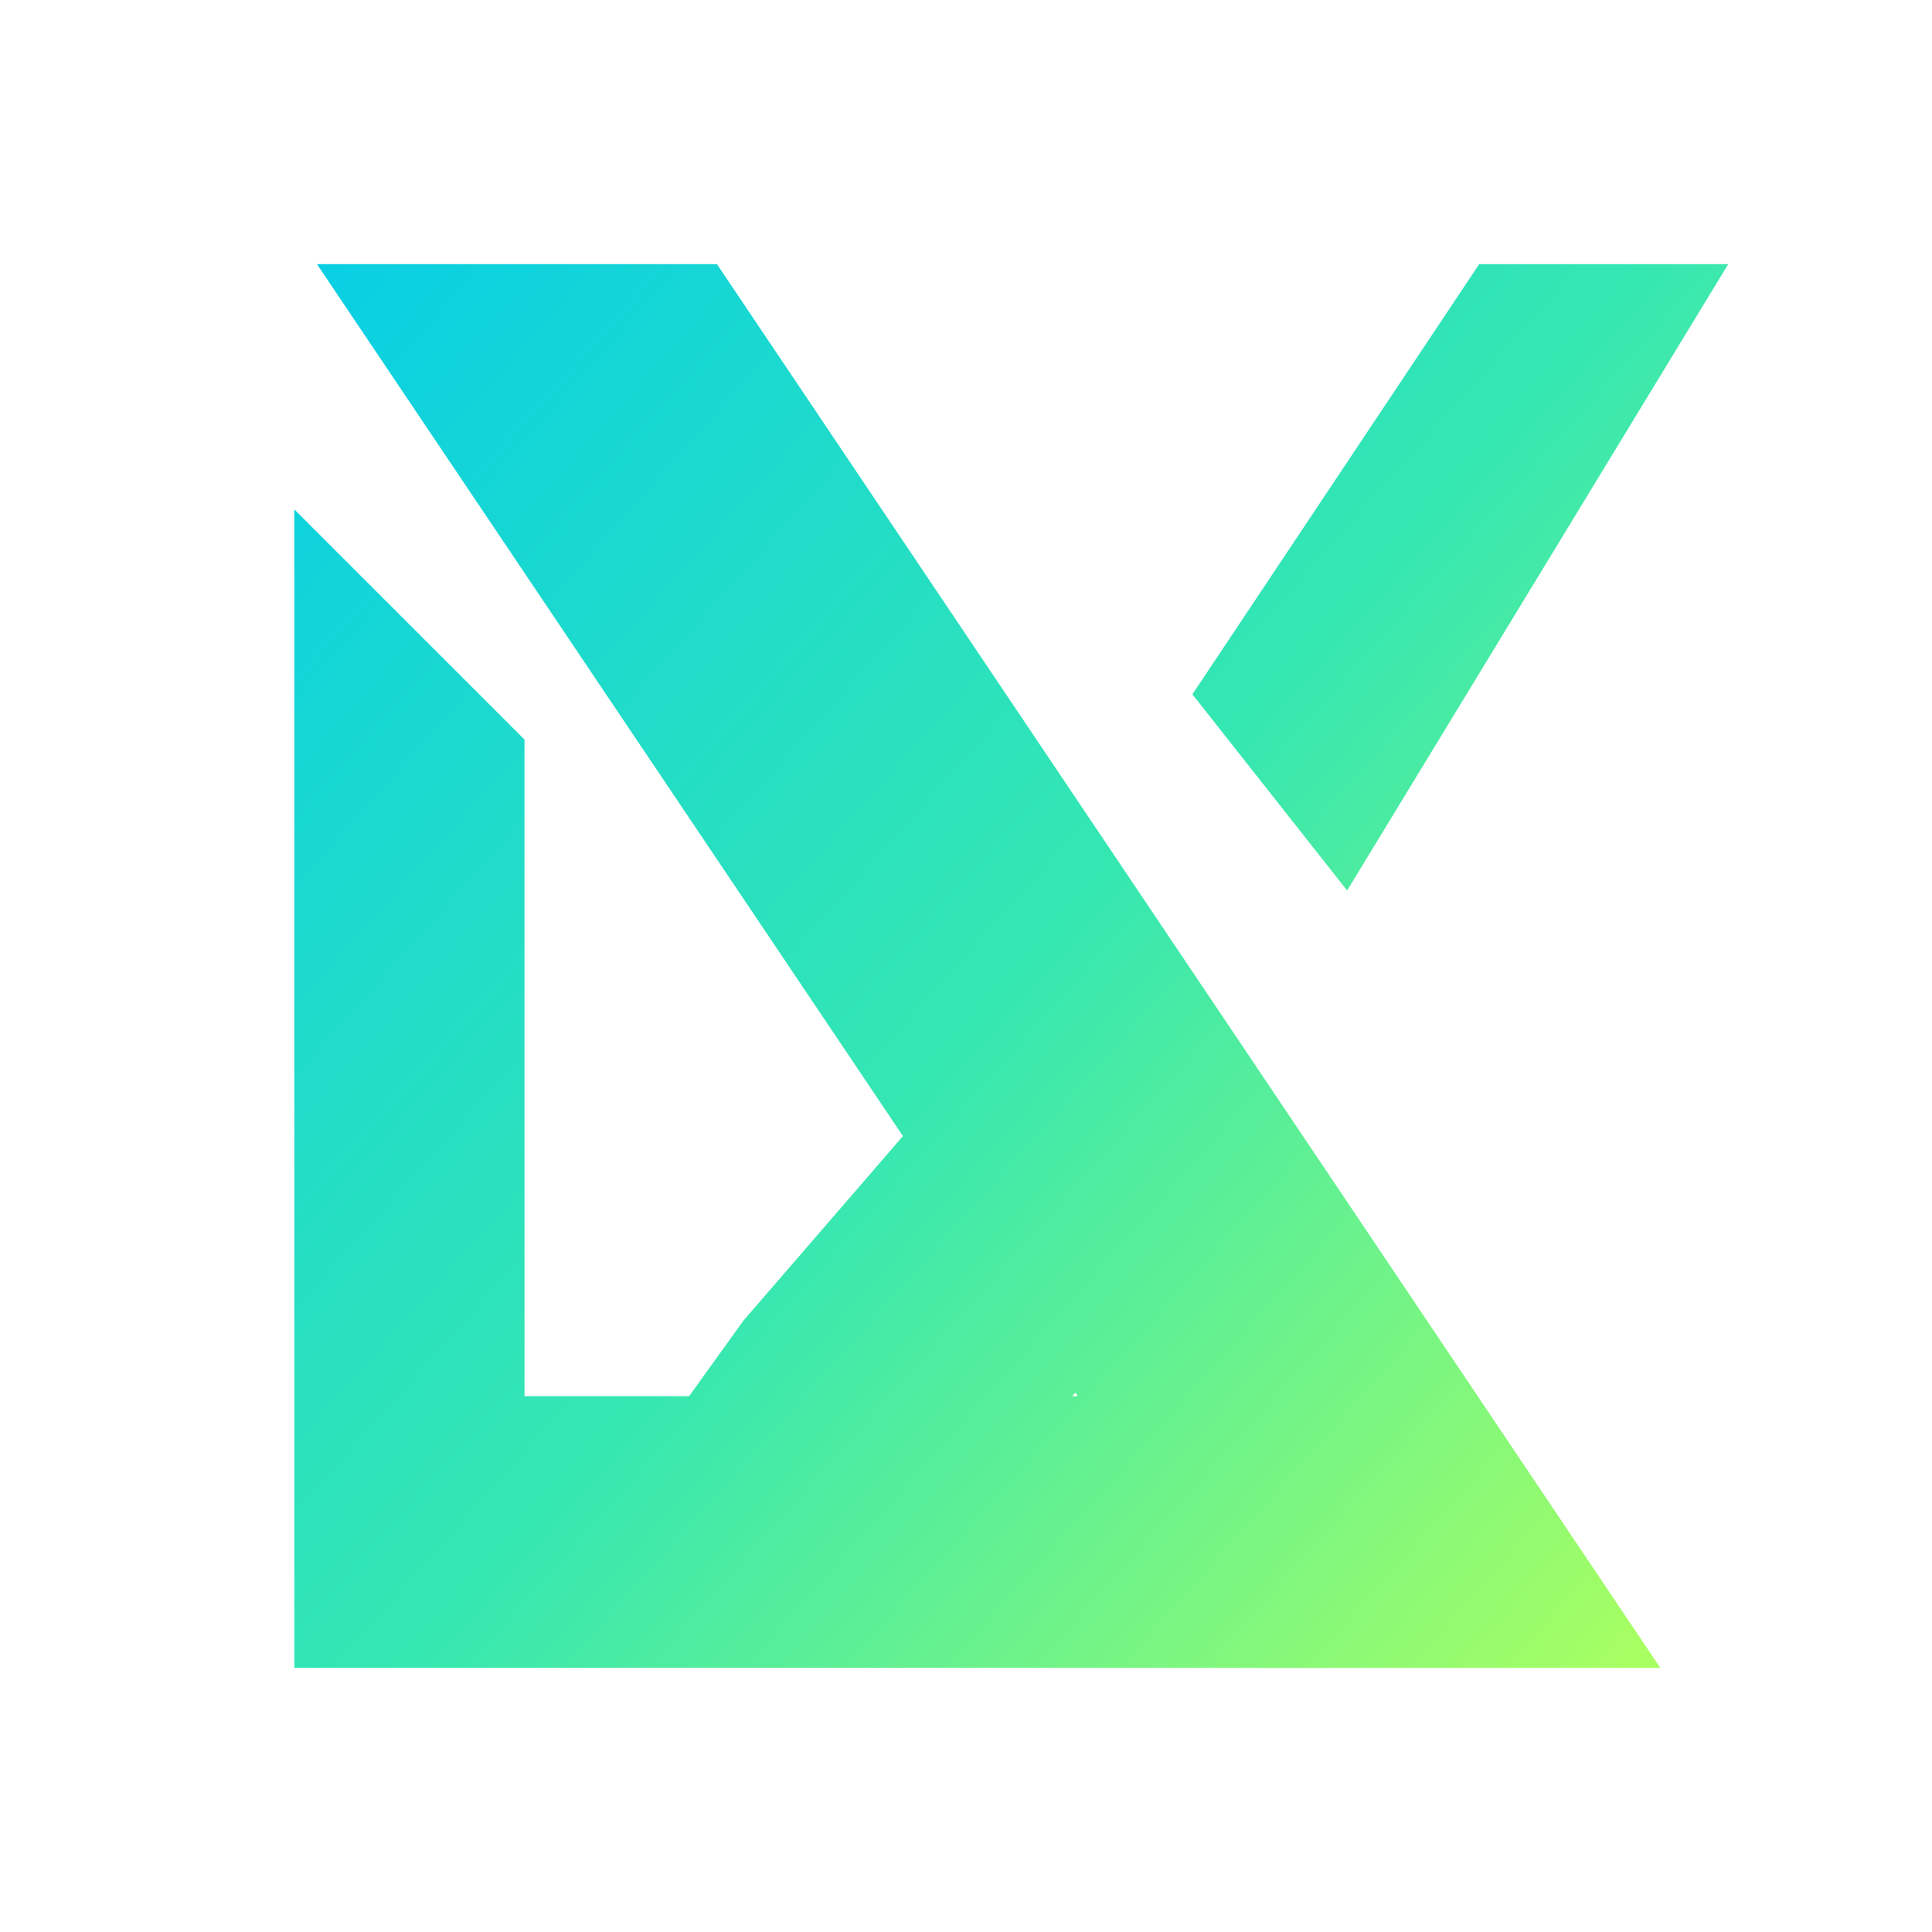
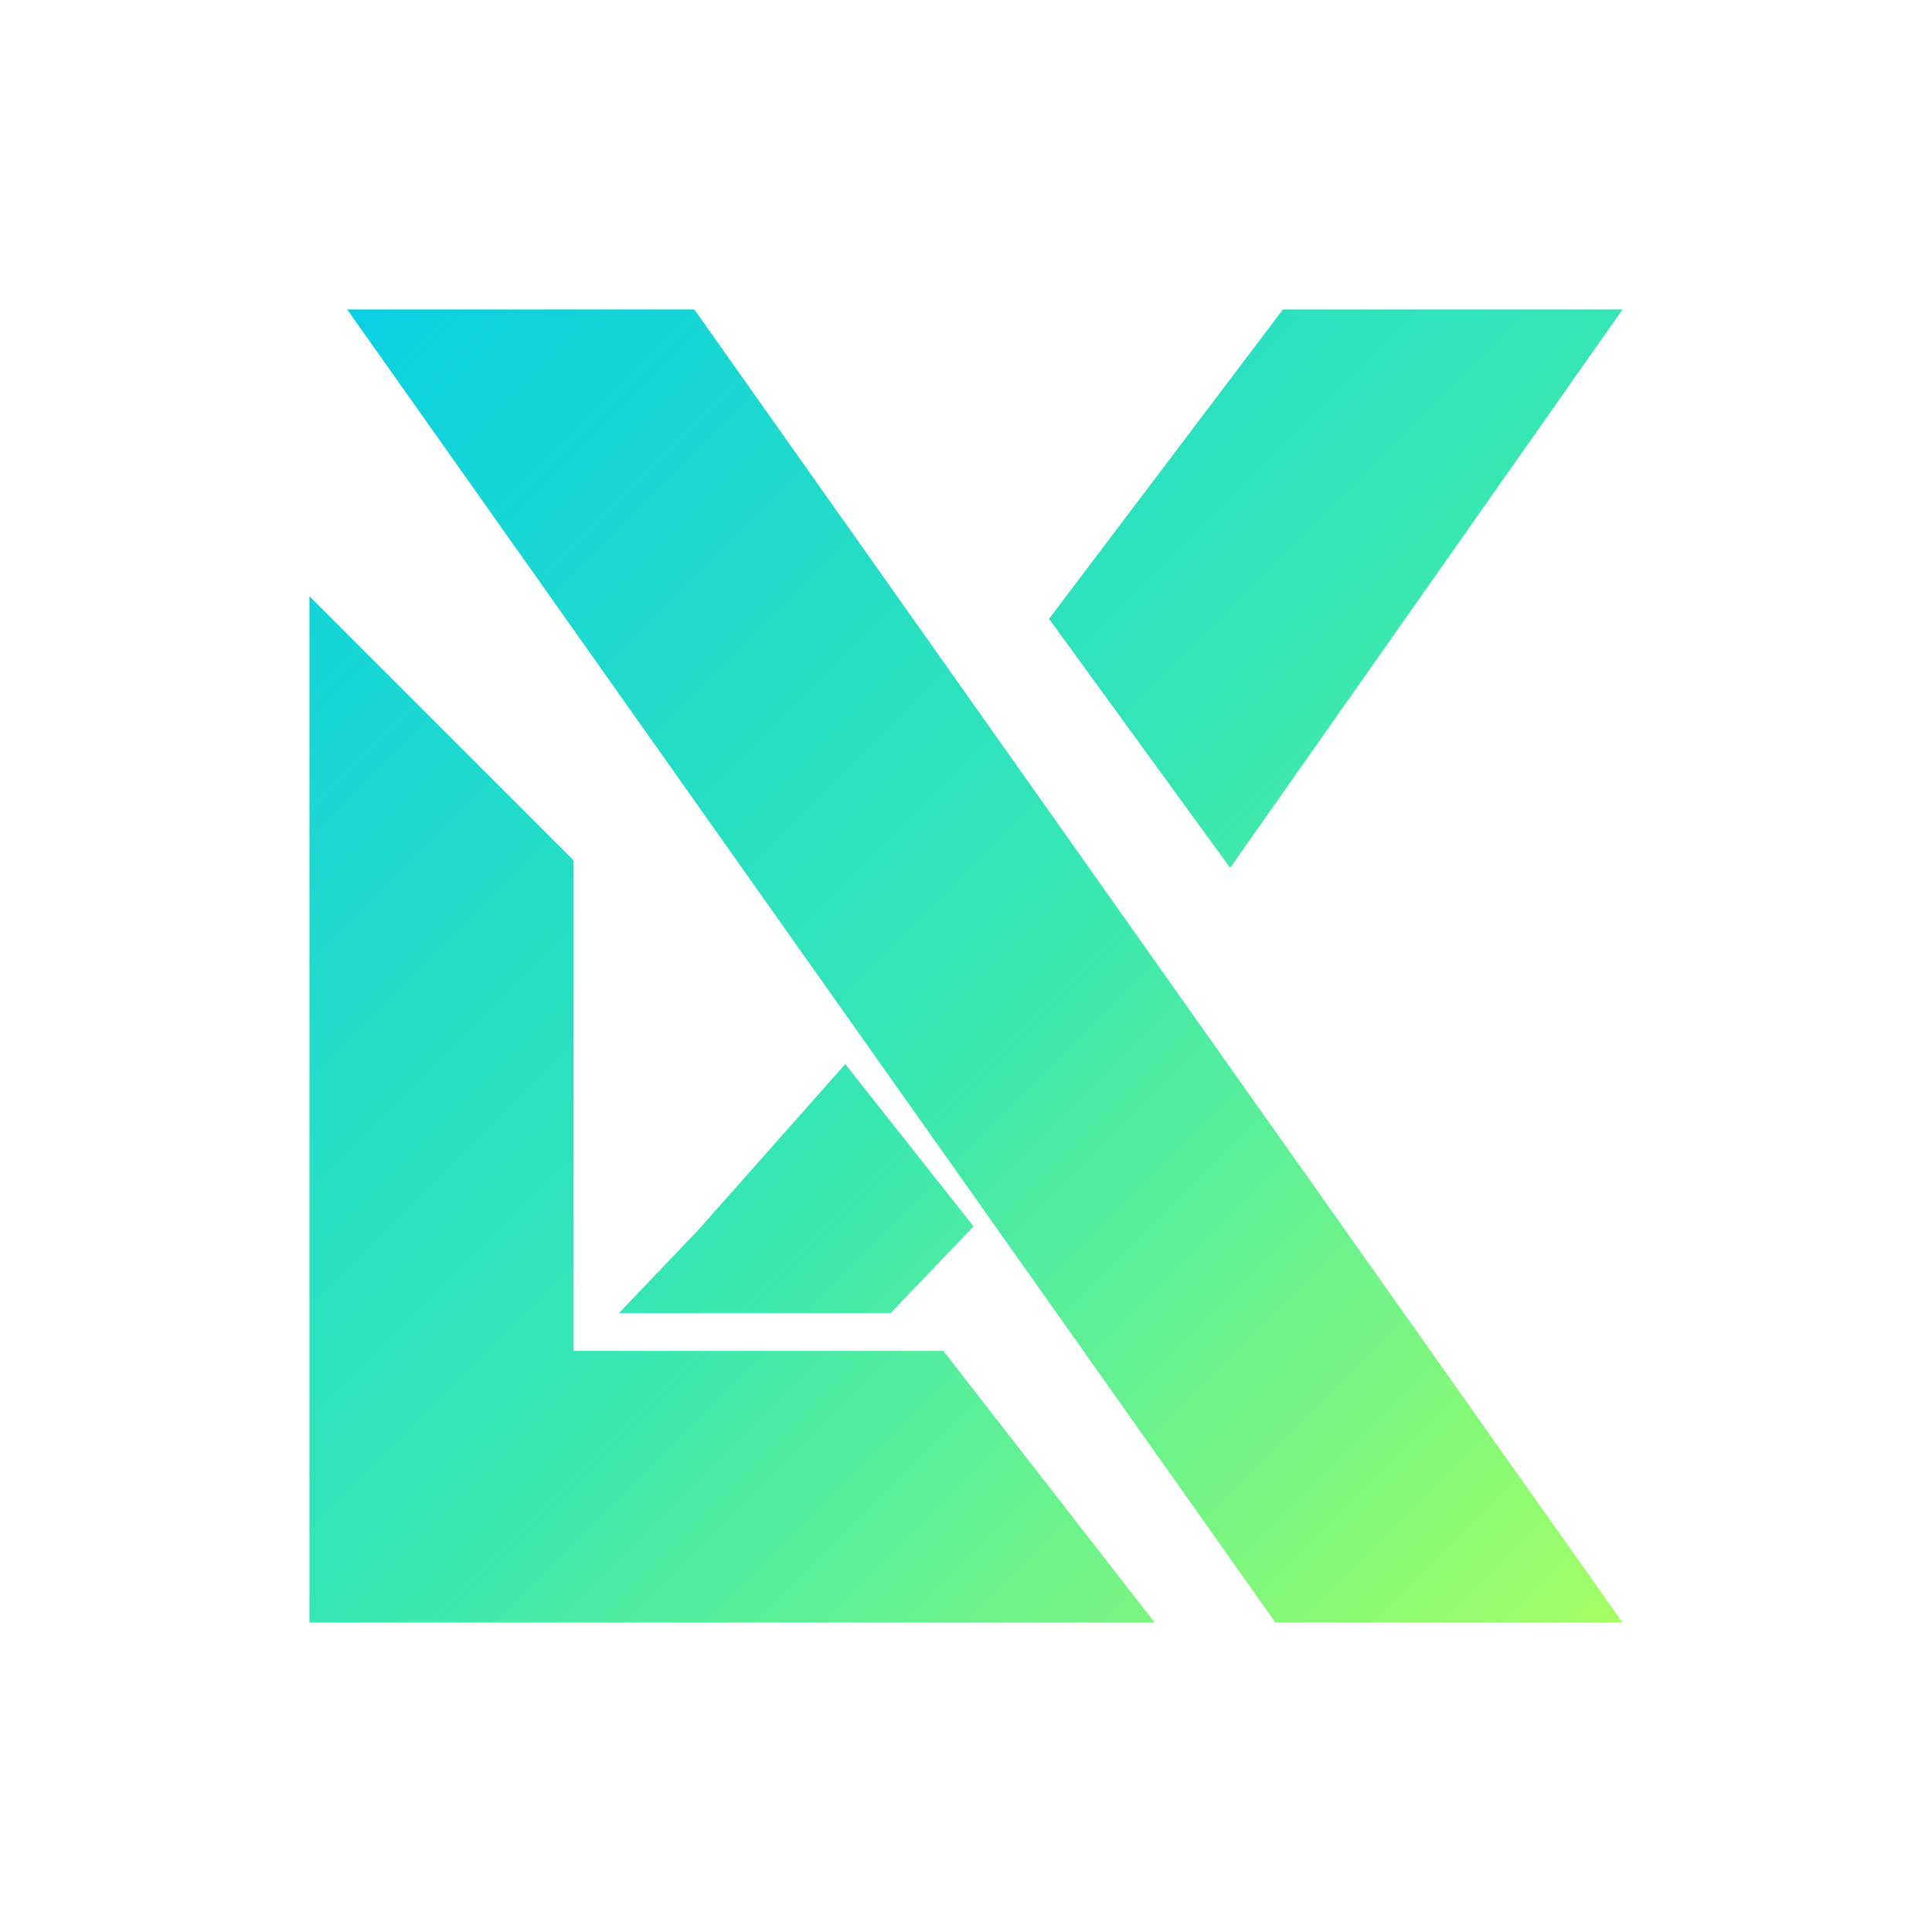
<svg xmlns="http://www.w3.org/2000/svg" viewBox="0 0 512 512" role="img" aria-label="Leverage X">
  <defs>
-     <linearGradient id="lx" x1="68" y1="88" x2="448" y2="426" gradientUnits="userSpaceOnUse">
+     <linearGradient id="lx" x1="82" y1="82" x2="430" y2="430" gradientUnits="userSpaceOnUse">
      <stop offset="0" stop-color="#08CFE4" />
-       <stop offset="0.52" stop-color="#35E7B1" />
-       <stop offset="1" stop-color="#A8FF61" />
+       <stop offset="0.52" stop-color="#38E7B2" />
+       <stop offset="1" stop-color="#A4FF63" />
    </linearGradient>
  </defs>
  <g fill="url(#lx)">
-     <path d="M78 135 139 196v174h155l57 72H78V135Z" />
-     <path d="M84 70h106l250 372H334L84 70Z" />
-     <path d="m316 184 76-114h66L357 236l-41-52Z" />
-     <path d="m197 350 51-59 51 63-26 28h-99l23-32Z" />
+     <path d="M82 158 152 228v130h98l56 72H82V158Z" />
+     <path d="M92 82h92l246 348h-92L92 82Z" />
+     <path d="M340 82h90L326 230l-48-66 62-82Z" />
+     <path d="m185 326 39-44 34 43-22 23h-72l21-22Z" />
  </g>
</svg>
